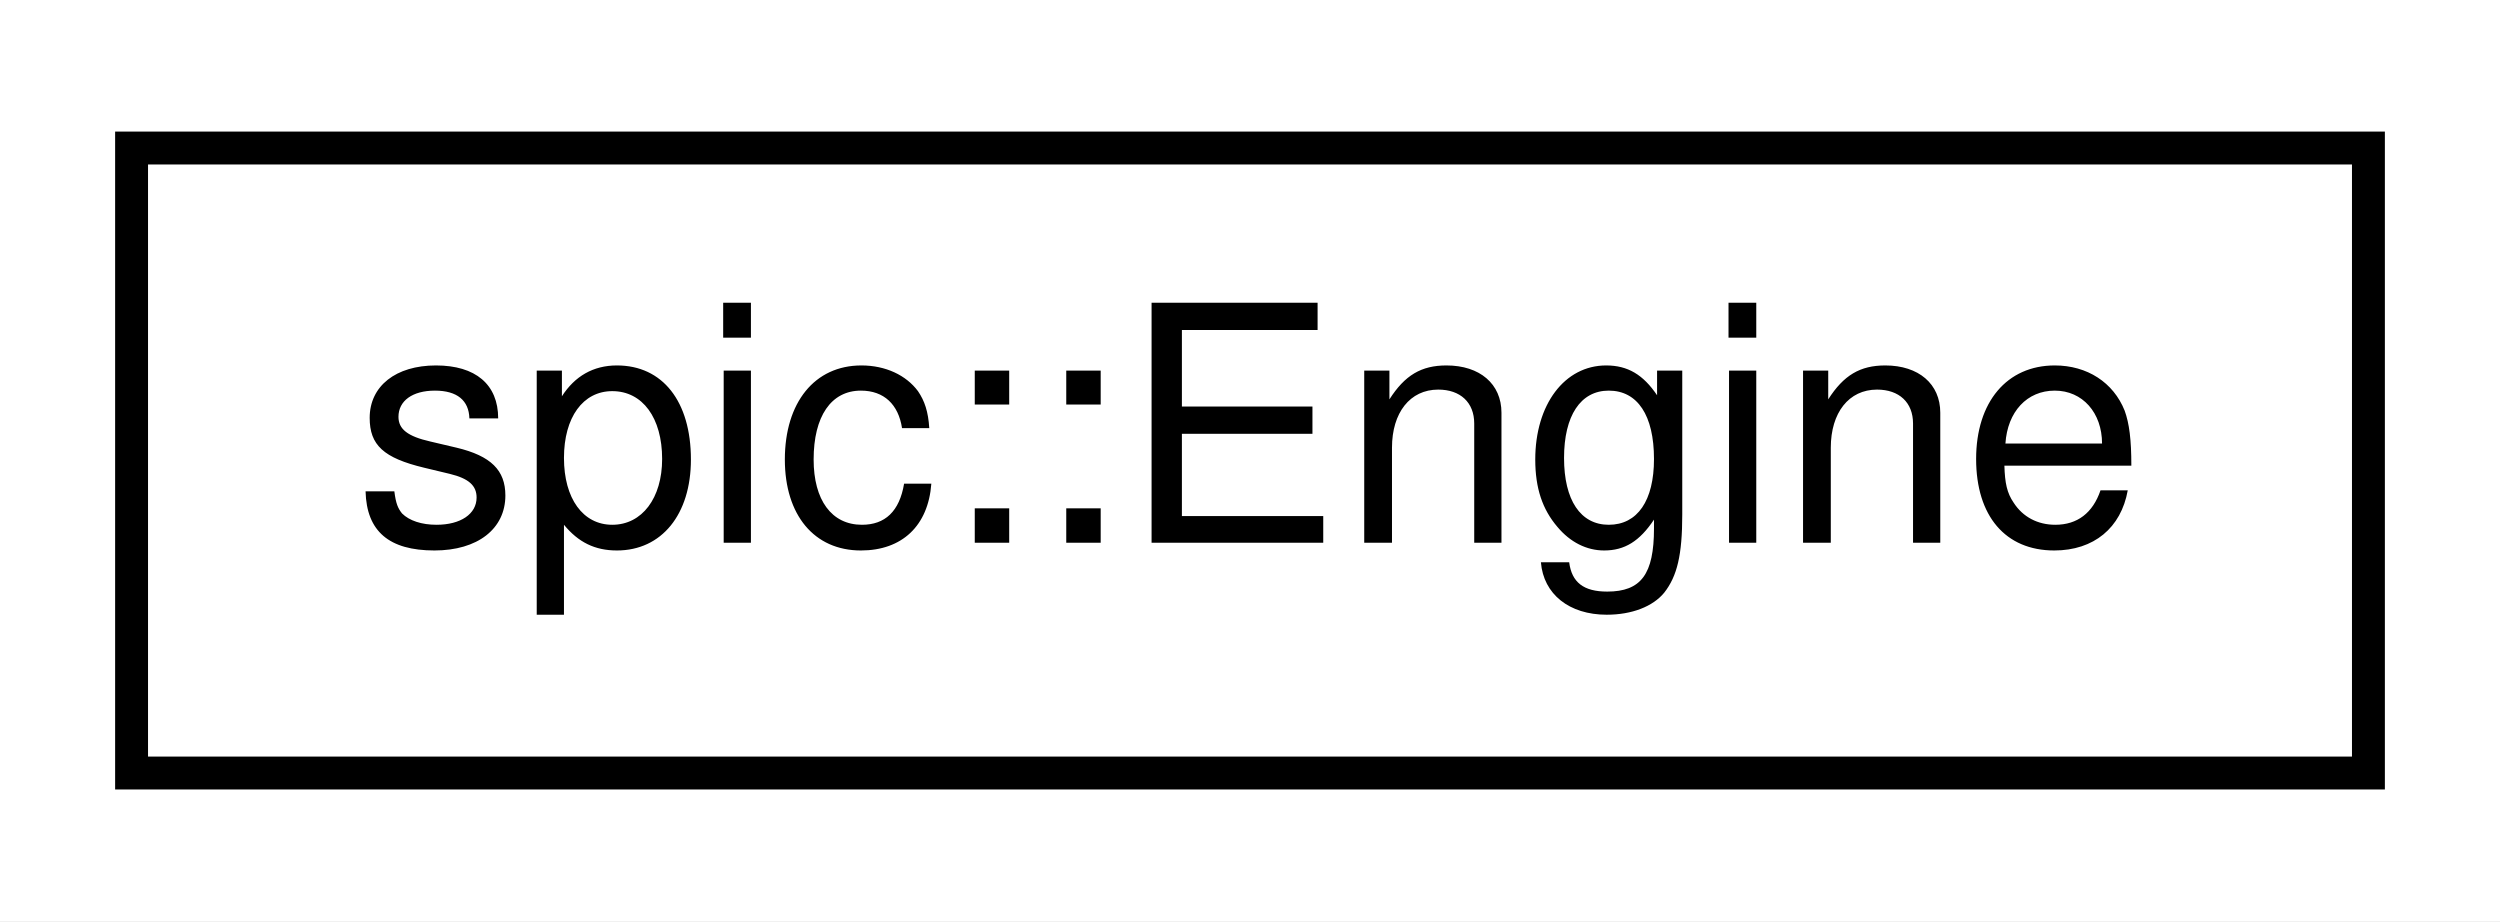
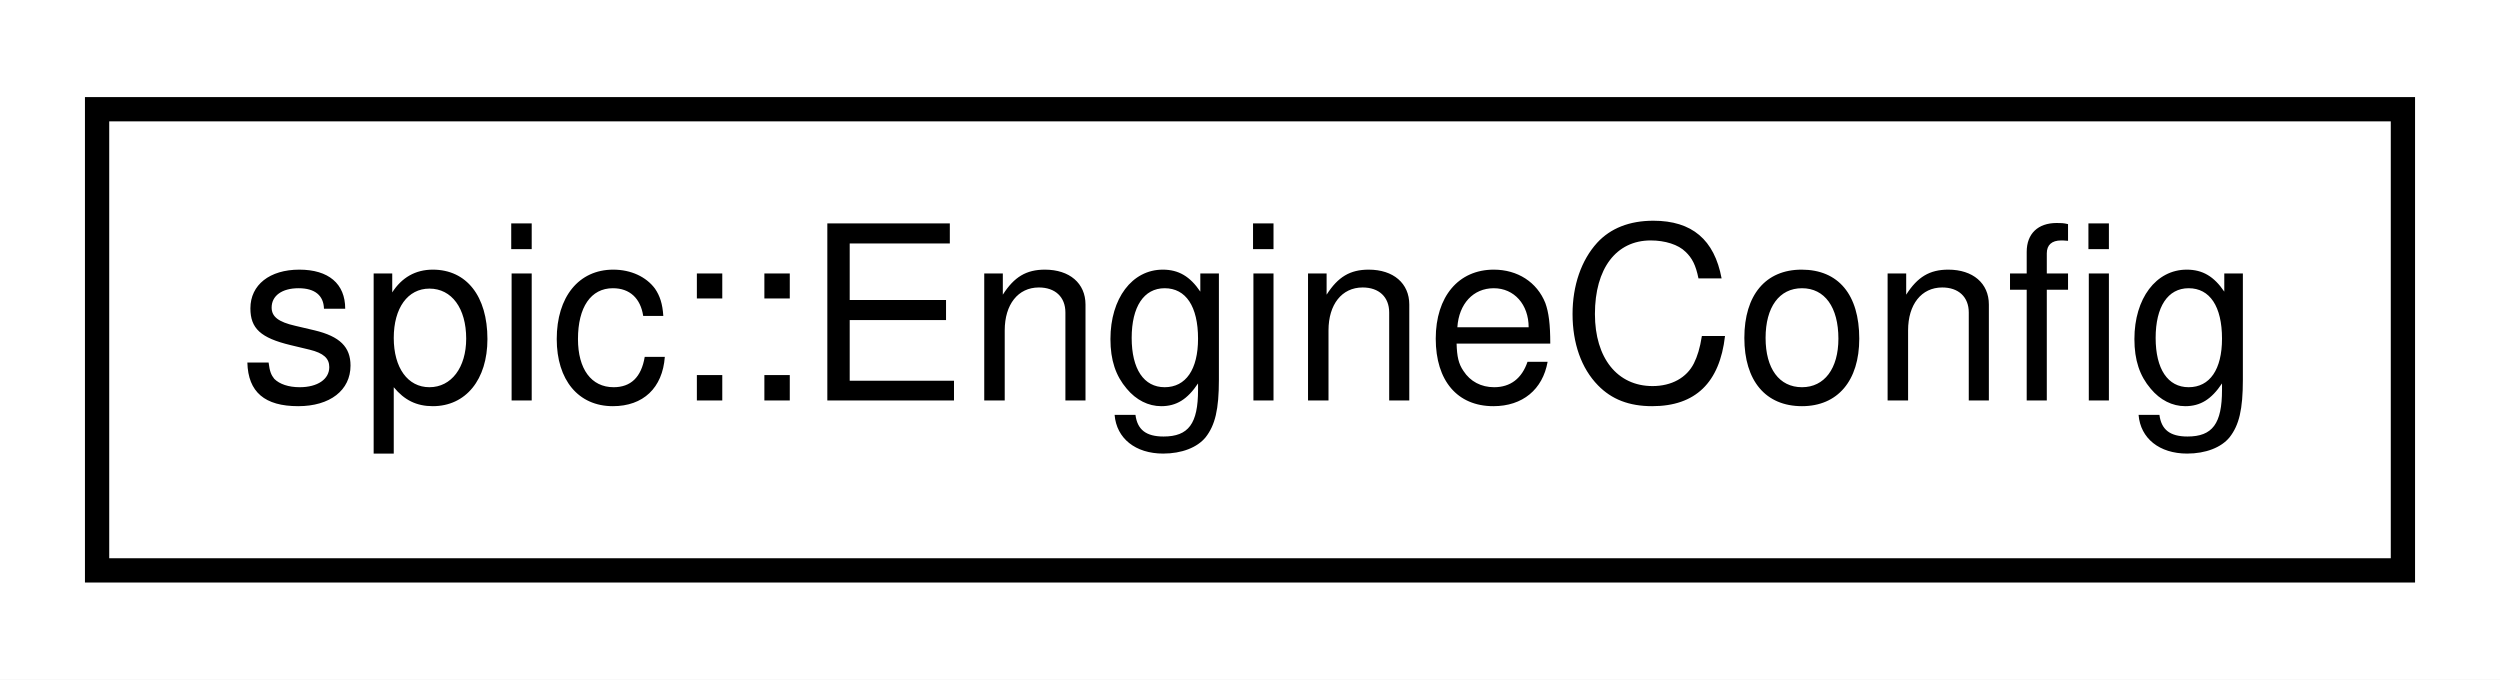
- <svg xmlns="http://www.w3.org/2000/svg" xmlns:xlink="http://www.w3.org/1999/xlink" width="76pt" height="28pt" viewBox="0.00 0.00 76.00 28.00">
+ <svg xmlns="http://www.w3.org/2000/svg" xmlns:xlink="http://www.w3.org/1999/xlink" width="103pt" height="28pt" viewBox="0.00 0.00 103.00 28.00">
  <g id="graph0" class="graph" transform="scale(1 1) rotate(0) translate(4 24)">
-     <polygon fill="white" stroke="transparent" points="-4,4 -4,-24 72,-24 72,4 -4,4" />
+     <polygon fill="white" stroke="transparent" points="-4,4 -4,-24 99,-24 99,4 -4,4" />
    <g id="node1" class="node">
      <g id="a_node1">
-         <a xlink:href="classspic_1_1Engine.html" target="_top" xlink:title=" ">
-           <polygon fill="white" stroke="black" points="0,-0.5 0,-19.5 68,-19.5 68,-0.5 0,-0.5" />
-           <text text-anchor="middle" x="34" y="-7.5" font-family="Helvetica,sans-Serif" font-size="10.00">spic::Engine</text>
+         <a xlink:href="structspic_1_1EngineConfig.html" target="_top" xlink:title="A struct representing the engine configuration.">
+           <polygon fill="white" stroke="black" points="0,-0.5 0,-19.5 95,-19.5 95,-0.5 0,-0.5" />
+           <text text-anchor="middle" x="47.5" y="-7.5" font-family="Helvetica,sans-Serif" font-size="10.00">spic::EngineConfig</text>
        </a>
      </g>
    </g>
  </g>
</svg>
